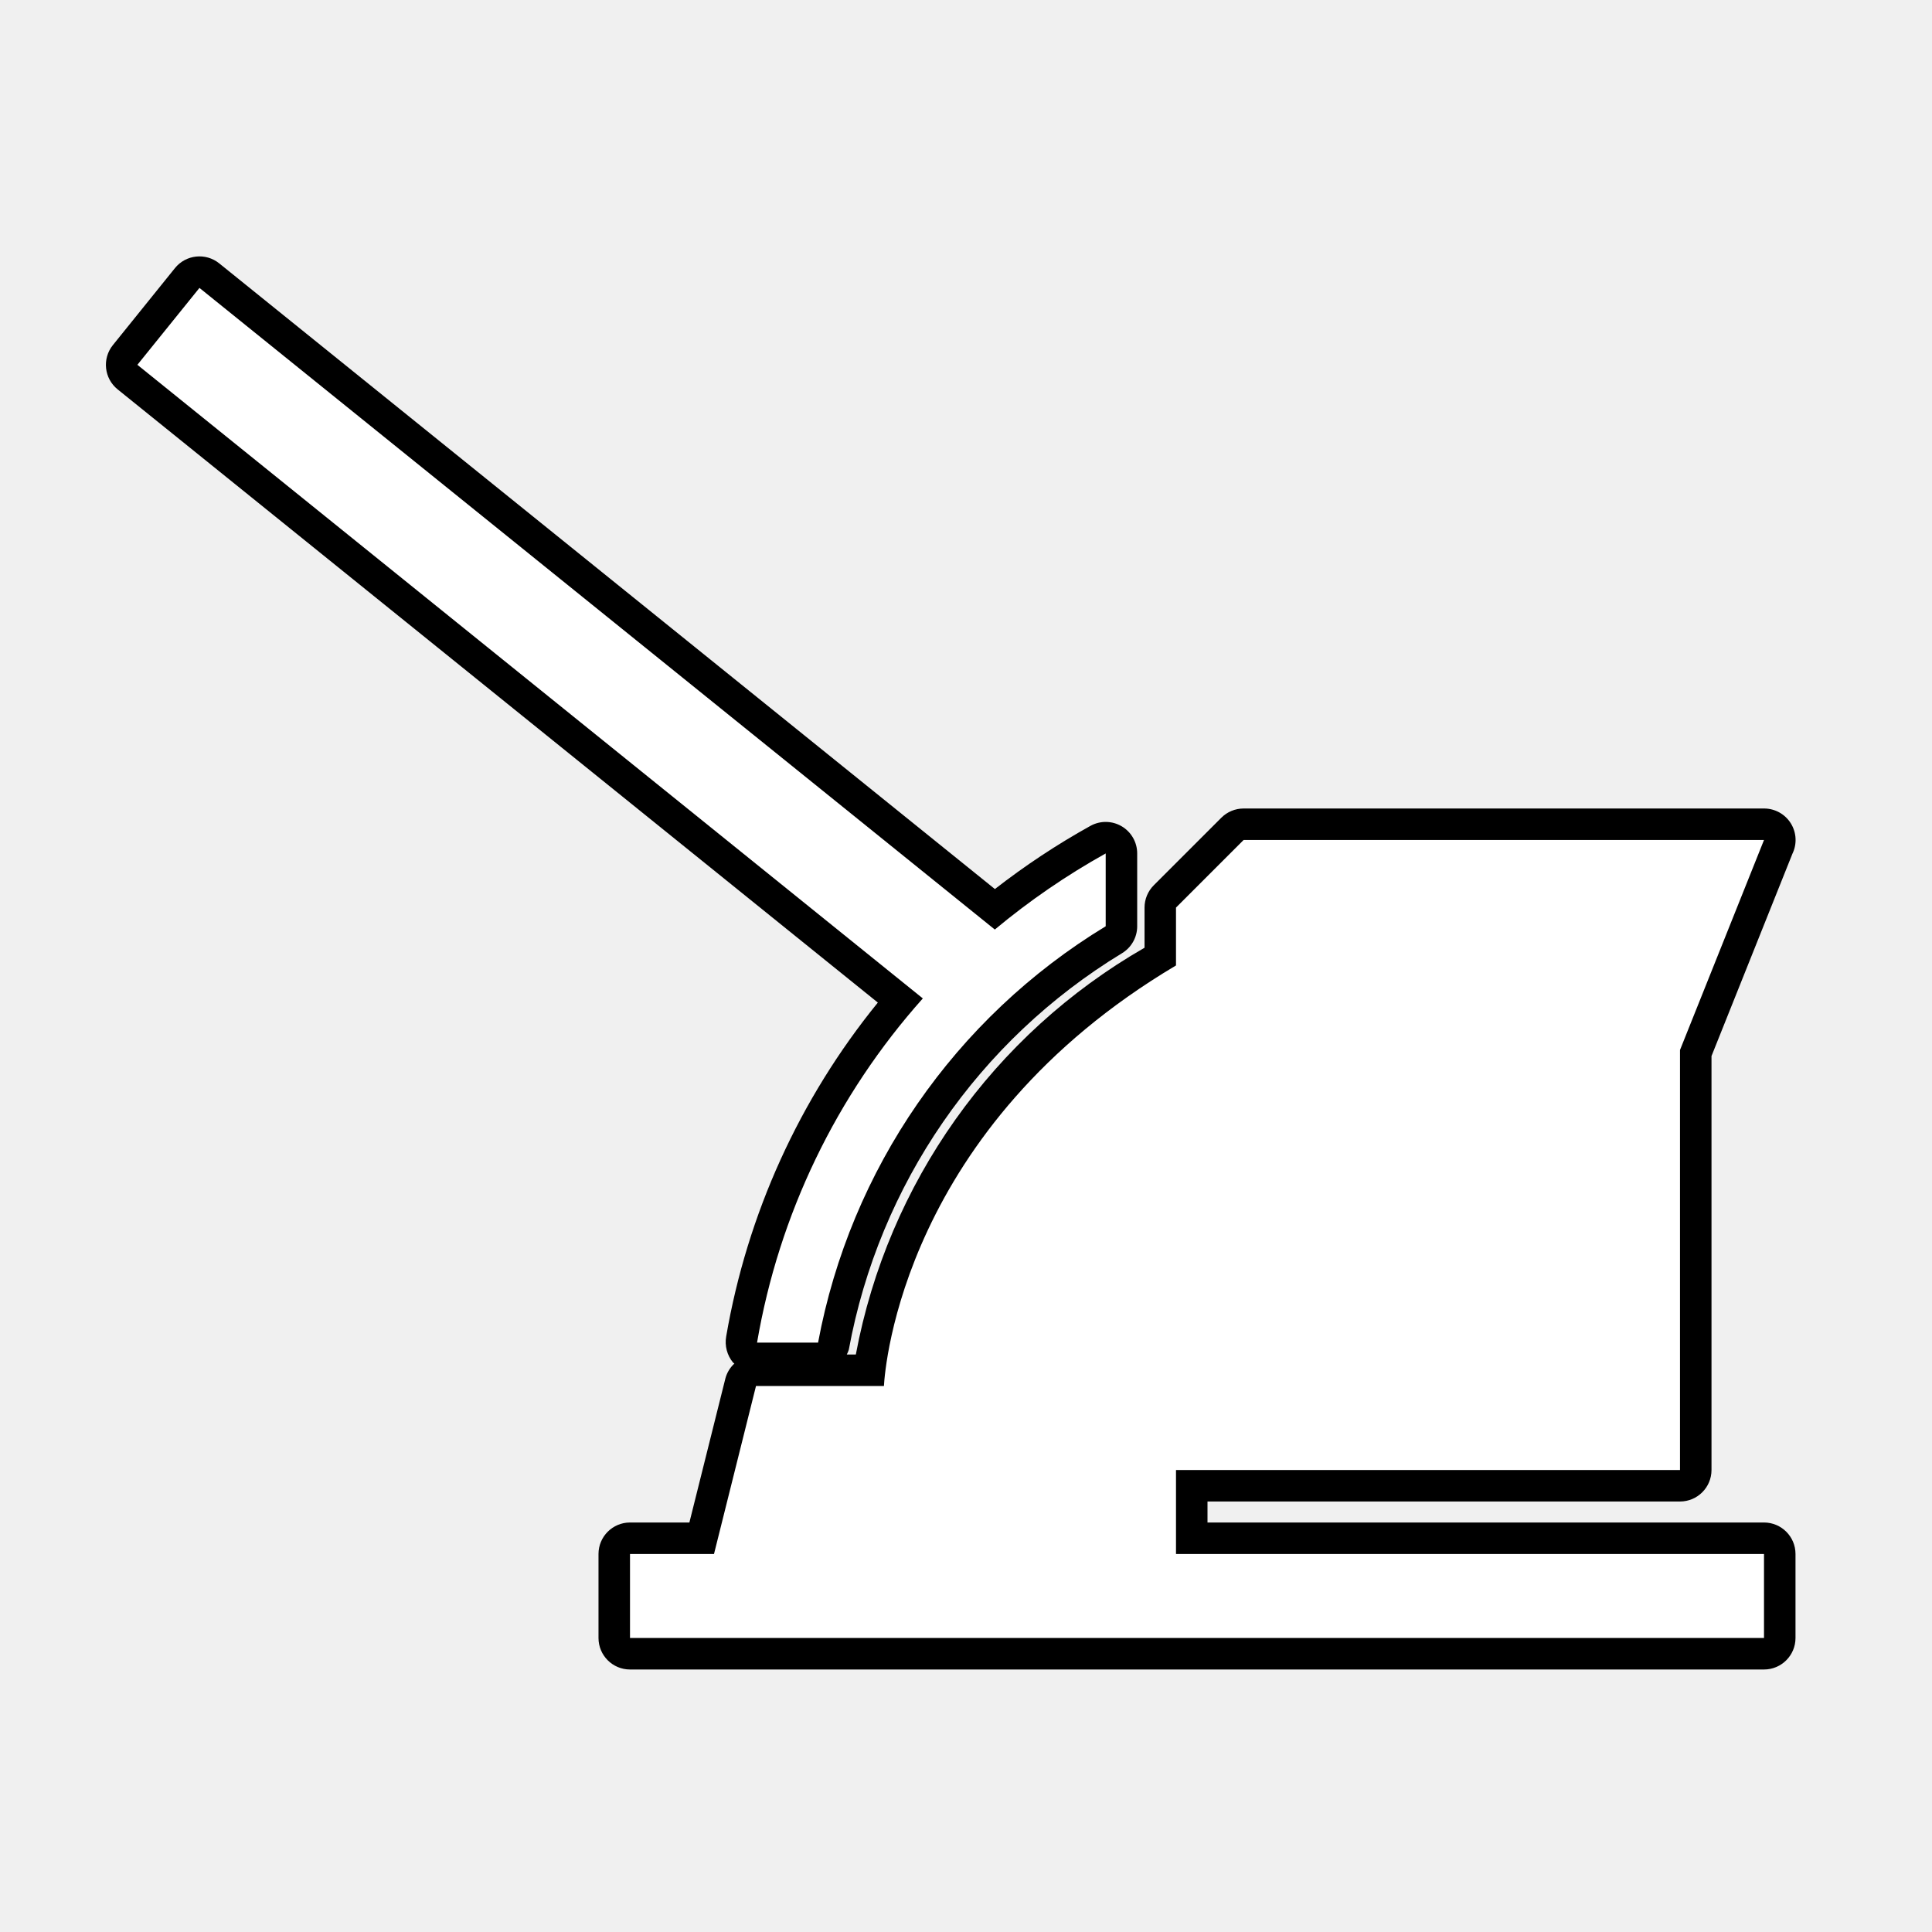
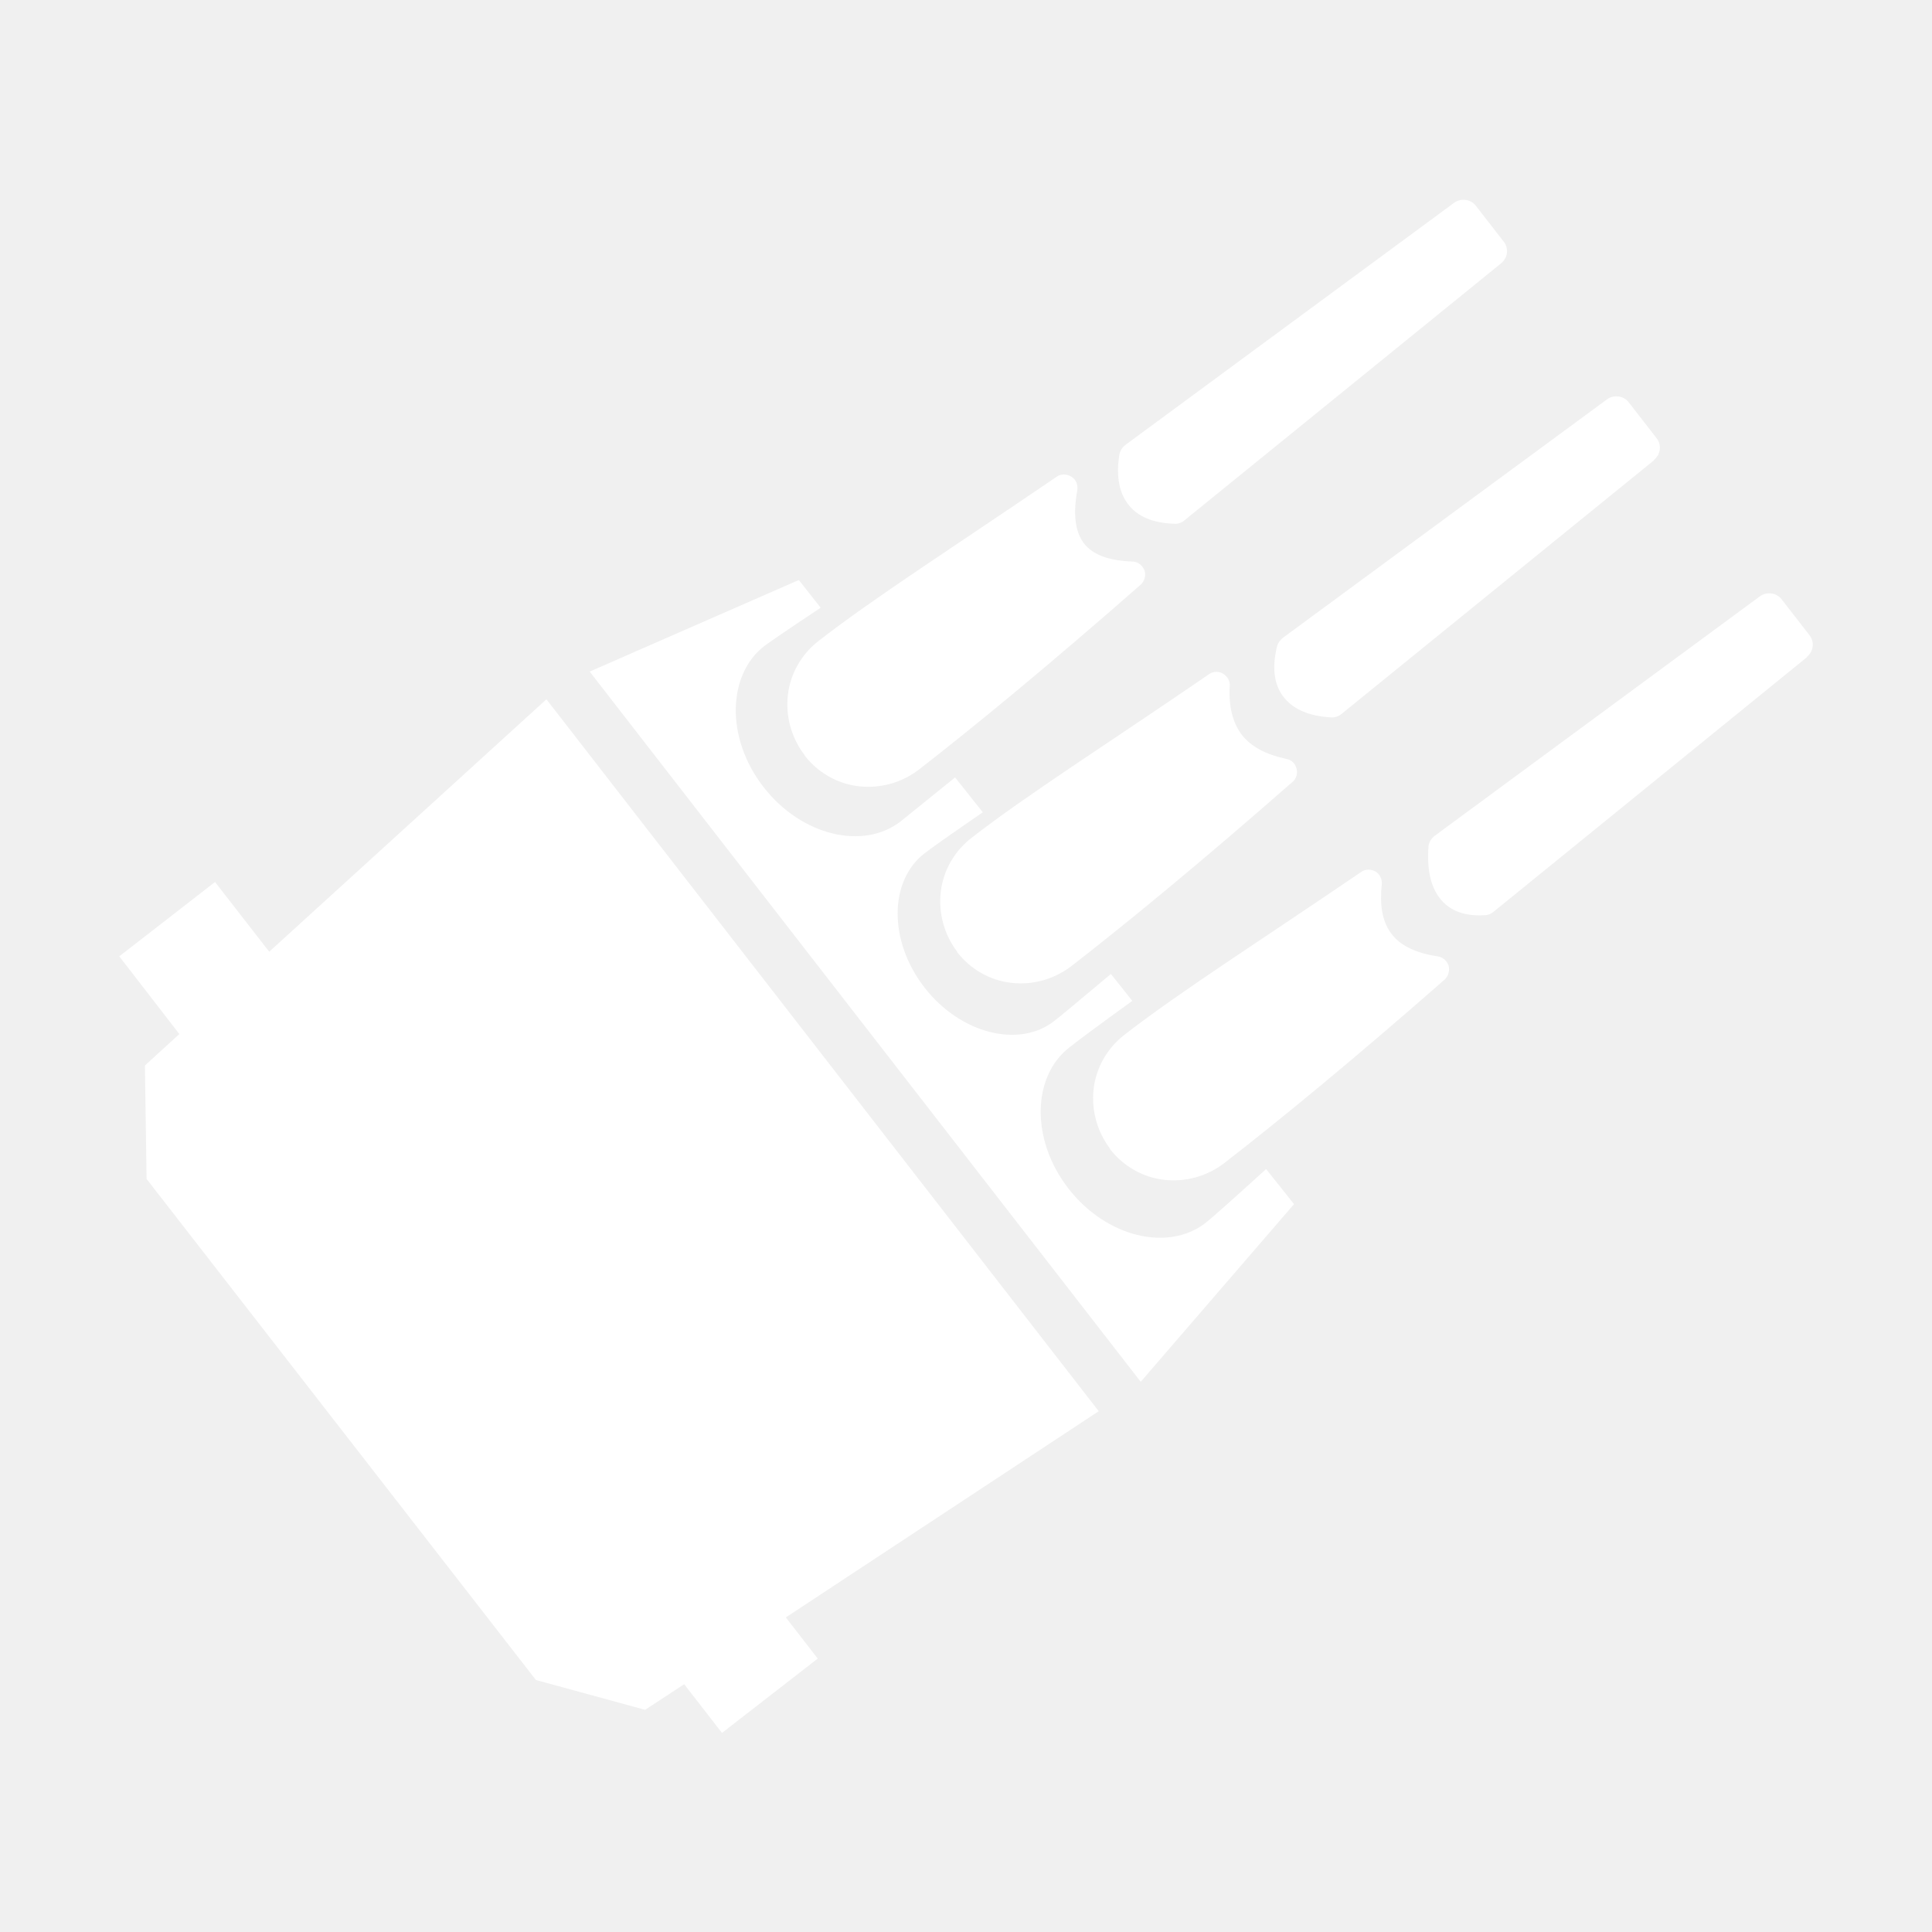
- <svg xmlns="http://www.w3.org/2000/svg" width="46" height="46" viewBox="0 0 46 46">
+ <svg xmlns="http://www.w3.org/2000/svg" id="Layer_2" data-name="Layer 2" width="46" height="46" viewBox="0 0 46 46">
  <defs>
    <style>
      .cls-1 {
        fill: #fff;
+         fill-rule: evenodd;
+         stroke-width: 0px;
      }
    </style>
  </defs>
-   <g id="Layer_1" data-name="Layer 1">
-     <path d="M42,36.25H28.75v-.5H40a.75.75,0,0,0,.75-.75V25.144L42.676,20.329A.75.75,0,0,0,42.005,19.25H29.609a.75.75,0,0,0-.53.22l-.804.804-.804.804a.75.75,0,0,0-.22.53v.957A14.171,14.171,0,0,0,20.377,32.25h-.215a.715.715,0,0,0,.048-.116A13.997,13.997,0,0,1,26.714,22.696a.75.75,0,0,0,.362-.642V20.32a.75.75,0,0,0-1.114-.656,17.677,17.677,0,0,0-2.274,1.504L5.22,6.271A.75.75,0,0,0,4.165,6.384L2.688,8.216a.75.75,0,0,0,.113,1.055L20.901,23.871a17.218,17.218,0,0,0-3.611,7.95.768.768,0,0,0,.163.62c.009.011.023.015.032.025a.739.739,0,0,0-.213.351L16.414,36.25H15a.75.75,0,0,0-.75.75v2a.75.75,0,0,0,.75.75H42a.75.75,0,0,0,.75-.75V37A.75.75,0,0,0,42,36.25Z" />
-     <g>
-       <path class="cls-1" d="M28,35H40V25l2-5H29.609c-.628.628-.98.98-1.609,1.609v1.378C21.509,26.842,21.07,32.558,21.046,33H18l-1,4H15v2H42V37H28Z" />
-       <path class="cls-1" d="M18.025,31.967h1.453a14.759,14.759,0,0,1,6.848-9.913V20.32a17.18,17.18,0,0,0-2.64,1.812L4.749,6.855,3.271,8.686,21.972,23.772A16.461,16.461,0,0,0,18.025,31.967Z" />
-     </g>
-   </g>
+   <path id="dmg_ship_main_caliber" class="cls-1" d="m26.43,27.35c-.31-.41-.45-.92-.39-1.43.06-.51.33-.97.73-1.28,1.34-1.04,3.22-2.23,5.64-3.88.1-.07.23-.07.34-.01.1.06.16.18.15.3-.05.48,0,.87.22,1.17.21.29.58.47,1.11.55.12.02.22.1.26.22.03.12,0,.24-.09.33-2.2,1.93-3.92,3.34-5.26,4.38-.41.31-.92.45-1.43.39-.51-.06-.97-.33-1.28-.73Zm-3.64-4.69c-.31-.41-.45-.92-.39-1.43.06-.51.33-.97.73-1.28,1.34-1.04,3.24-2.24,5.66-3.9.1-.07.23-.07.33-.01.1.06.17.17.16.29-.03.49.07.88.29,1.17.23.29.59.47,1.06.57.12.02.21.11.24.23.03.11,0,.24-.1.32-2.2,1.93-3.93,3.35-5.27,4.39-.41.31-.92.45-1.43.39-.51-.06-.97-.33-1.28-.73Zm-3.64-4.69c-.31-.41-.45-.92-.39-1.43.06-.51.33-.97.73-1.28,1.34-1.04,3.25-2.26,5.67-3.91.1-.07.24-.07.35,0,.11.07.16.19.14.32-.1.56-.06.98.16,1.27.22.28.61.41,1.15.43.13,0,.24.09.29.21.04.12,0,.26-.09.34-2.2,1.93-3.95,3.37-5.29,4.41-.41.31-.92.45-1.43.39-.51-.06-.97-.33-1.28-.73Zm23.87-2.32l-7.46,6.06c-.06.05-.13.08-.21.08-.47.03-.82-.1-1.05-.38-.21-.25-.33-.65-.29-1.23,0-.11.06-.21.15-.28l7.74-5.7c.16-.12.4-.09.52.07l.66.85c.13.16.1.39-.06.52Zm-3.64-4.69l-7.44,6.04c-.07.06-.17.09-.26.08-.51-.03-.87-.19-1.09-.45-.23-.27-.32-.66-.19-1.22.02-.09.07-.16.14-.22l7.72-5.68c.16-.12.4-.09.52.07l.66.85c.13.16.1.39-.06.52Zm-3.64-4.69l-7.54,6.12c-.07.06-.16.09-.25.08-.59-.02-.94-.23-1.13-.52-.19-.28-.24-.67-.17-1.12.02-.1.07-.18.15-.24l7.82-5.76c.16-.12.4-.09.52.07l.66.85c.13.16.1.39-.06.52ZM4.27,24.62l-1.43-1.85,2.28-1.77,1.29,1.66,6.6-6.01,13.15,16.95-7.45,4.91.76.98-2.28,1.77-.9-1.16-.93.61-2.6-.71L3.49,28.07l-.04-2.7.82-.75Zm25.88,3.22l.66.83-3.65,4.23L14.04,15.99l4.98-2.18.52.66c-.74.49-1.22.82-1.34.91-.88.68-.93,2.19-.02,3.36.91,1.17,2.38,1.5,3.26.82.11-.09.58-.47,1.3-1.05l.66.83c-.77.53-1.28.89-1.39.98-.84.65-.86,2.08,0,3.19.86,1.11,2.26,1.45,3.09.8.12-.09.61-.5,1.35-1.12l.51.64c-.83.6-1.38,1.01-1.5,1.11-.88.68-.93,2.19-.02,3.36.91,1.17,2.38,1.5,3.26.82.13-.1.66-.57,1.44-1.28Z" />
</svg>
